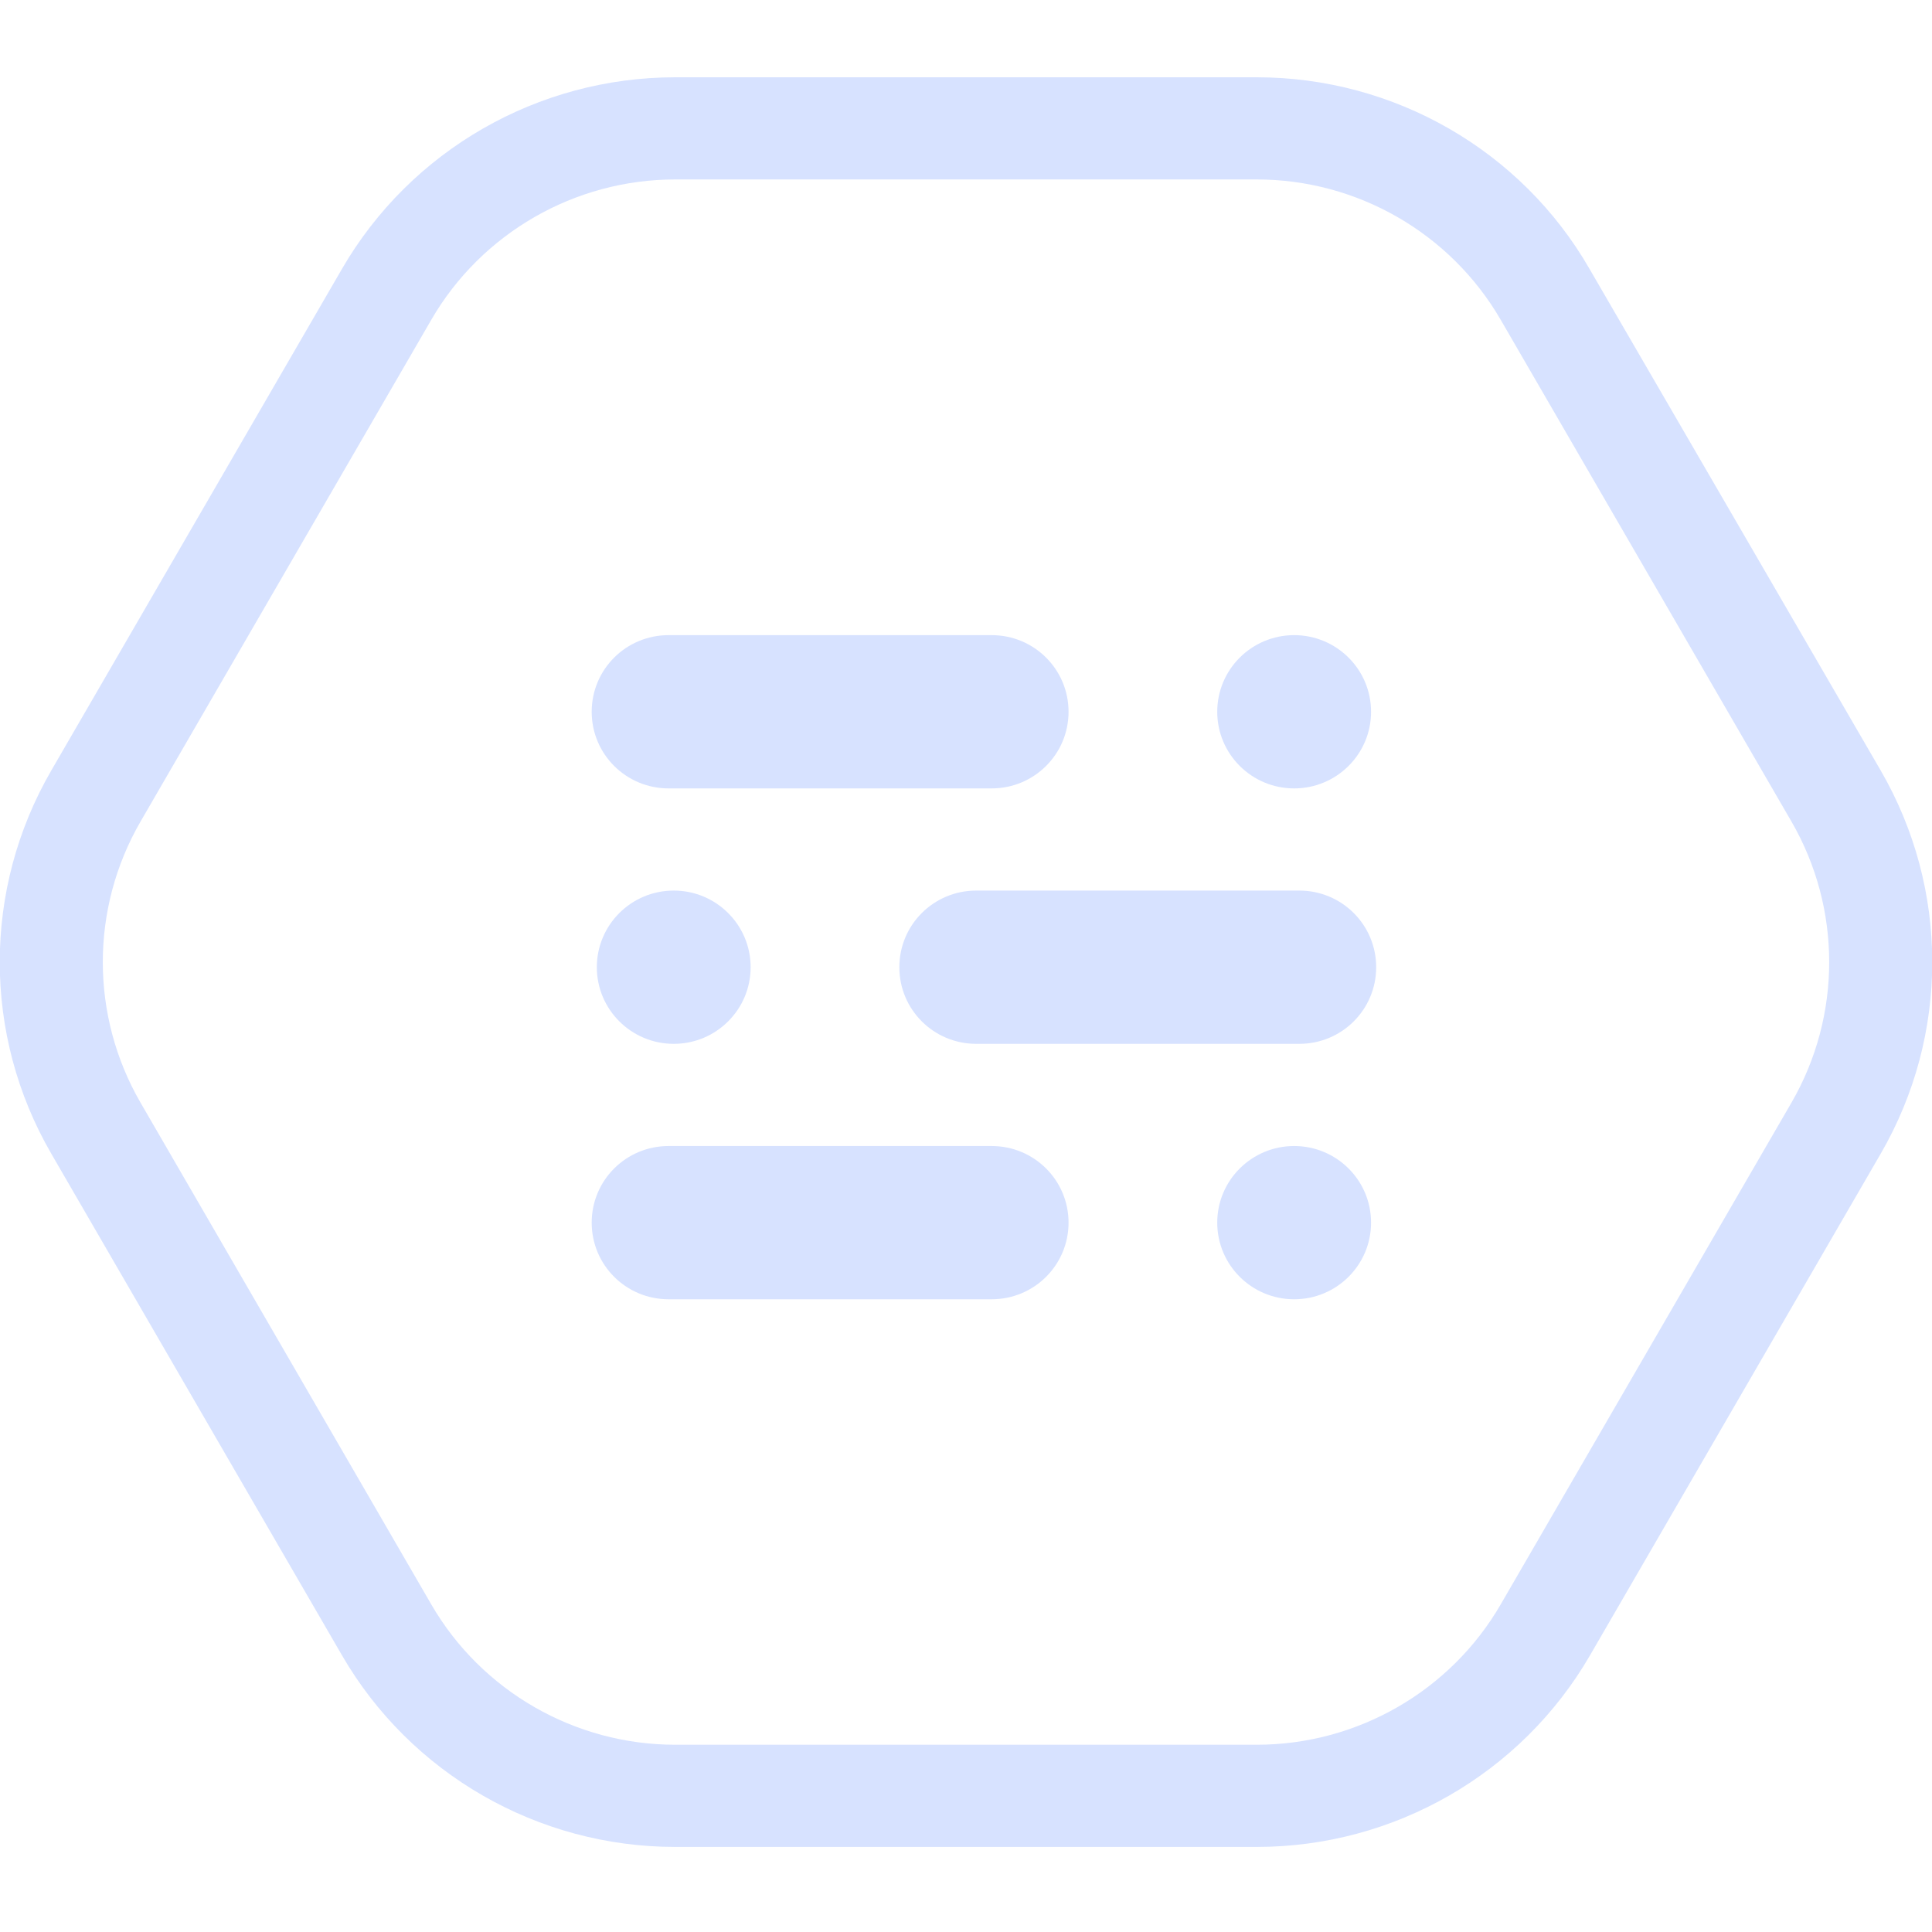
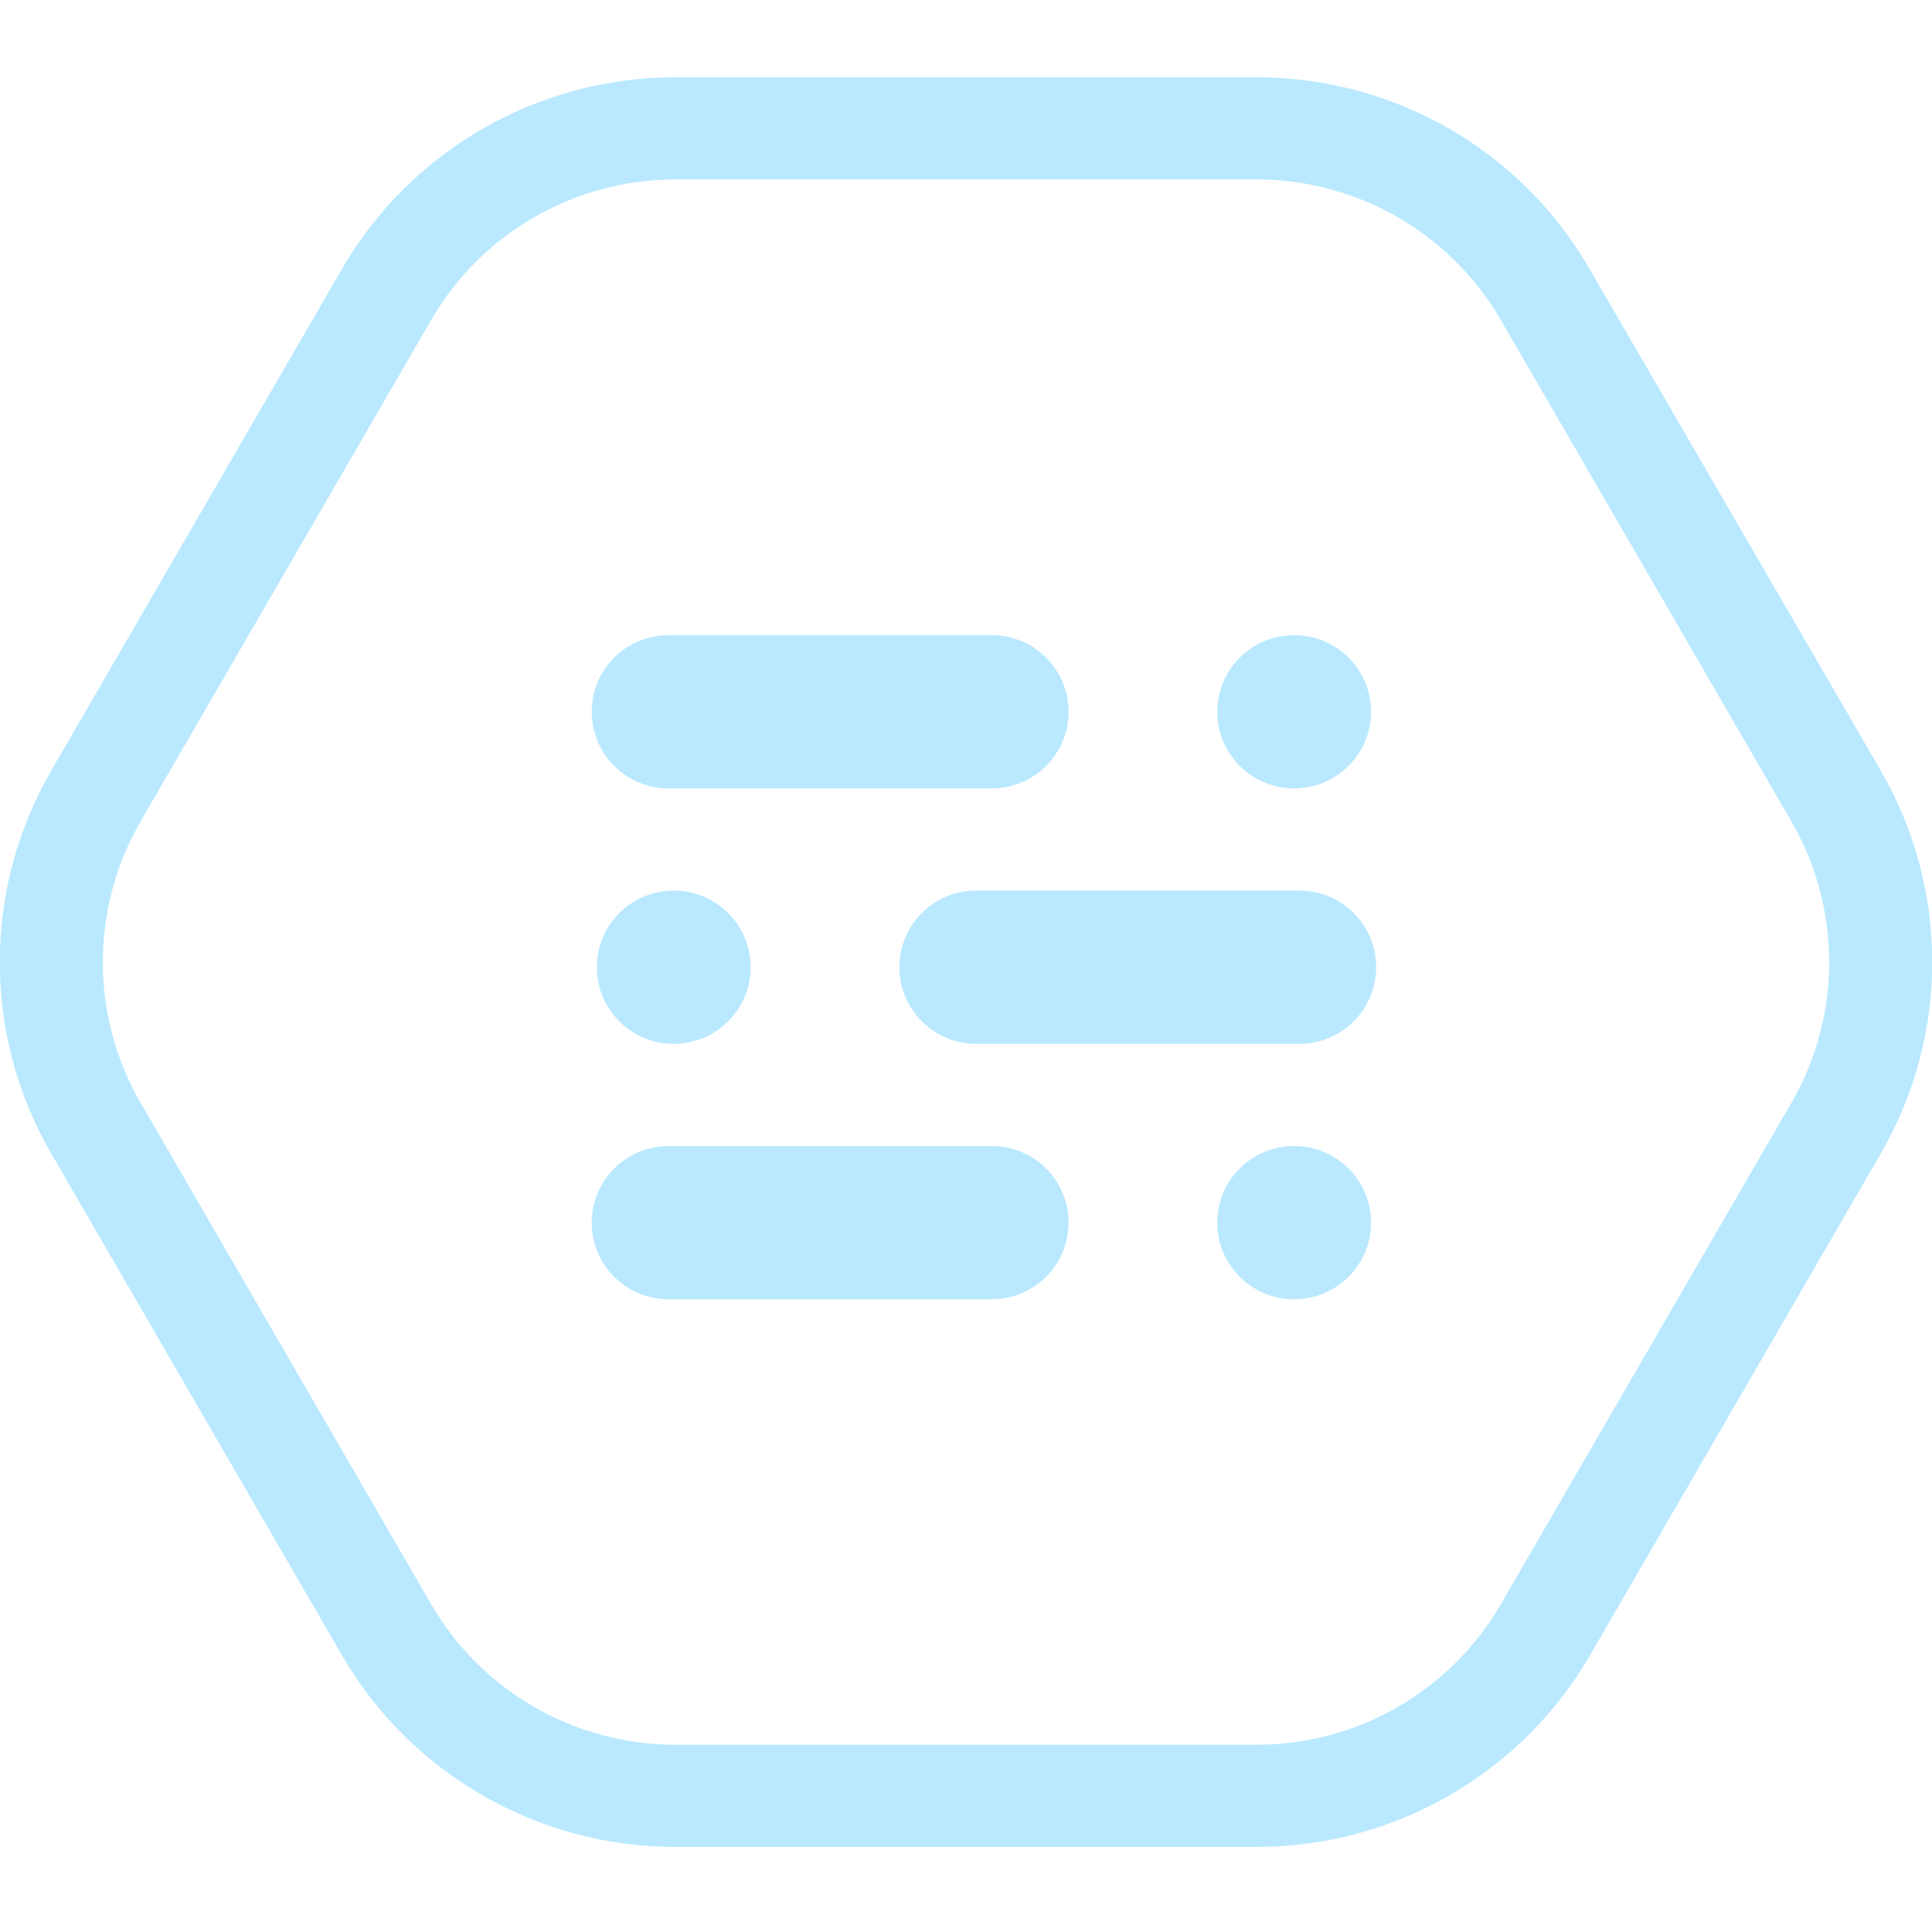
<svg xmlns="http://www.w3.org/2000/svg" width="100" height="100" viewBox="0 0 100 100" fill="none">
  <g clip-path="url(#clip0)">
-     <path d="M65.048 9.288C70.249 9.288 75.079 12.065 77.68 16.56L92.728 42.527C95.329 47.022 95.329 52.575 92.728 57.07L77.68 83.037C75.079 87.532 70.249 90.308 65.048 90.308H34.952C29.75 90.308 24.92 87.532 22.319 83.037L7.272 57.07C4.671 52.575 4.671 47.022 7.272 42.527L22.319 16.56C24.92 12.065 29.75 9.288 34.952 9.288H65.048ZM65.048 4H34.952C27.84 4 21.258 7.781 17.702 13.916L2.654 39.882C-0.902 46.017 -0.902 53.58 2.654 59.714L17.702 85.681C21.258 91.815 27.84 95.597 34.952 95.597H65.048C72.16 95.597 78.742 91.815 82.298 85.681L97.346 59.714C100.902 53.58 100.902 46.017 97.346 39.882L82.272 13.916C78.742 7.781 72.16 4 65.048 4Z" fill="#d7e2ff" />
-     <path d="M66.985 40.808C69.184 40.808 70.966 39.032 70.966 36.842C70.966 34.651 69.184 32.875 66.985 32.875C64.787 32.875 63.004 34.651 63.004 36.842C63.004 39.032 64.787 40.808 66.985 40.808Z" fill="#d7e2ff" />
-     <path d="M51.327 40.808H34.607C32.404 40.808 30.626 39.036 30.626 36.842C30.626 34.647 32.404 32.875 34.607 32.875H51.327C53.53 32.875 55.308 34.647 55.308 36.842C55.308 39.036 53.53 40.808 51.327 40.808Z" fill="#d7e2ff" />
-     <path d="M66.985 67.25C69.184 67.25 70.966 65.475 70.966 63.284C70.966 61.093 69.184 59.318 66.985 59.318C64.787 59.318 63.004 61.093 63.004 63.284C63.004 65.475 64.787 67.25 66.985 67.25Z" fill="#d7e2ff" />
-     <path d="M51.327 67.25H34.607C32.404 67.25 30.626 65.479 30.626 63.284C30.626 61.089 32.404 59.318 34.607 59.318H51.327C53.53 59.318 55.308 61.089 55.308 63.284C55.308 65.479 53.53 67.25 51.327 67.25Z" fill="#d7e2ff" />
-     <path d="M34.873 54.029C37.071 54.029 38.853 52.253 38.853 50.063C38.853 47.872 37.071 46.096 34.873 46.096C32.674 46.096 30.892 47.872 30.892 50.063C30.892 52.253 32.674 54.029 34.873 54.029Z" fill="#d7e2ff" />
-     <path d="M67.251 54.029H50.531C48.328 54.029 46.55 52.258 46.55 50.063C46.55 47.868 48.328 46.096 50.531 46.096H67.251C69.453 46.096 71.231 47.868 71.231 50.063C71.231 52.258 69.453 54.029 67.251 54.029Z" fill="#d7e2ff" />
+     <path d="M65.048 9.288C70.249 9.288 75.079 12.065 77.68 16.56L92.728 42.527C95.329 47.022 95.329 52.575 92.728 57.07L77.68 83.037C75.079 87.532 70.249 90.308 65.048 90.308H34.952C29.75 90.308 24.92 87.532 22.319 83.037L7.272 57.07C4.671 52.575 4.671 47.022 7.272 42.527L22.319 16.56C24.92 12.065 29.75 9.288 34.952 9.288H65.048ZM65.048 4H34.952C27.84 4 21.258 7.781 17.702 13.916L2.654 39.882C-0.902 46.017 -0.902 53.58 2.654 59.714L17.702 85.681C21.258 91.815 27.84 95.597 34.952 95.597H65.048C72.16 95.597 78.742 91.815 82.298 85.681L97.346 59.714C100.902 53.58 100.902 46.017 97.346 39.882L82.272 13.916C78.742 7.781 72.16 4 65.048 4Z" fill="#bae9ff" />
+     <path d="M66.985 40.808C69.184 40.808 70.966 39.032 70.966 36.842C70.966 34.651 69.184 32.875 66.985 32.875C64.787 32.875 63.004 34.651 63.004 36.842C63.004 39.032 64.787 40.808 66.985 40.808Z" fill="#bae9ff" />
+     <path d="M51.327 40.808H34.607C32.404 40.808 30.626 39.036 30.626 36.842C30.626 34.647 32.404 32.875 34.607 32.875H51.327C53.53 32.875 55.308 34.647 55.308 36.842C55.308 39.036 53.53 40.808 51.327 40.808Z" fill="#bae9ff" />
+     <path d="M66.985 67.25C69.184 67.25 70.966 65.475 70.966 63.284C70.966 61.093 69.184 59.318 66.985 59.318C64.787 59.318 63.004 61.093 63.004 63.284C63.004 65.475 64.787 67.25 66.985 67.25Z" fill="#bae9ff" />
+     <path d="M51.327 67.25H34.607C32.404 67.25 30.626 65.479 30.626 63.284C30.626 61.089 32.404 59.318 34.607 59.318H51.327C53.53 59.318 55.308 61.089 55.308 63.284C55.308 65.479 53.53 67.25 51.327 67.25Z" fill="#bae9ff" />
+     <path d="M34.873 54.029C37.071 54.029 38.853 52.253 38.853 50.063C38.853 47.872 37.071 46.096 34.873 46.096C32.674 46.096 30.892 47.872 30.892 50.063C30.892 52.253 32.674 54.029 34.873 54.029Z" fill="#bae9ff" />
+     <path d="M67.251 54.029H50.531C48.328 54.029 46.55 52.258 46.55 50.063C46.55 47.868 48.328 46.096 50.531 46.096H67.251C69.453 46.096 71.231 47.868 71.231 50.063C71.231 52.258 69.453 54.029 67.251 54.029Z" fill="#bae9ff" />
  </g>
  <defs>
    <clipPath id="clip0">
-       <rect width="100" height="91.597" fill="#d7e2ff" transform="translate(0 4)" />
+       <rect width="100" height="91.597" fill="#bae9ff" transform="translate(0 4)" />
    </clipPath>
  </defs>
</svg>
